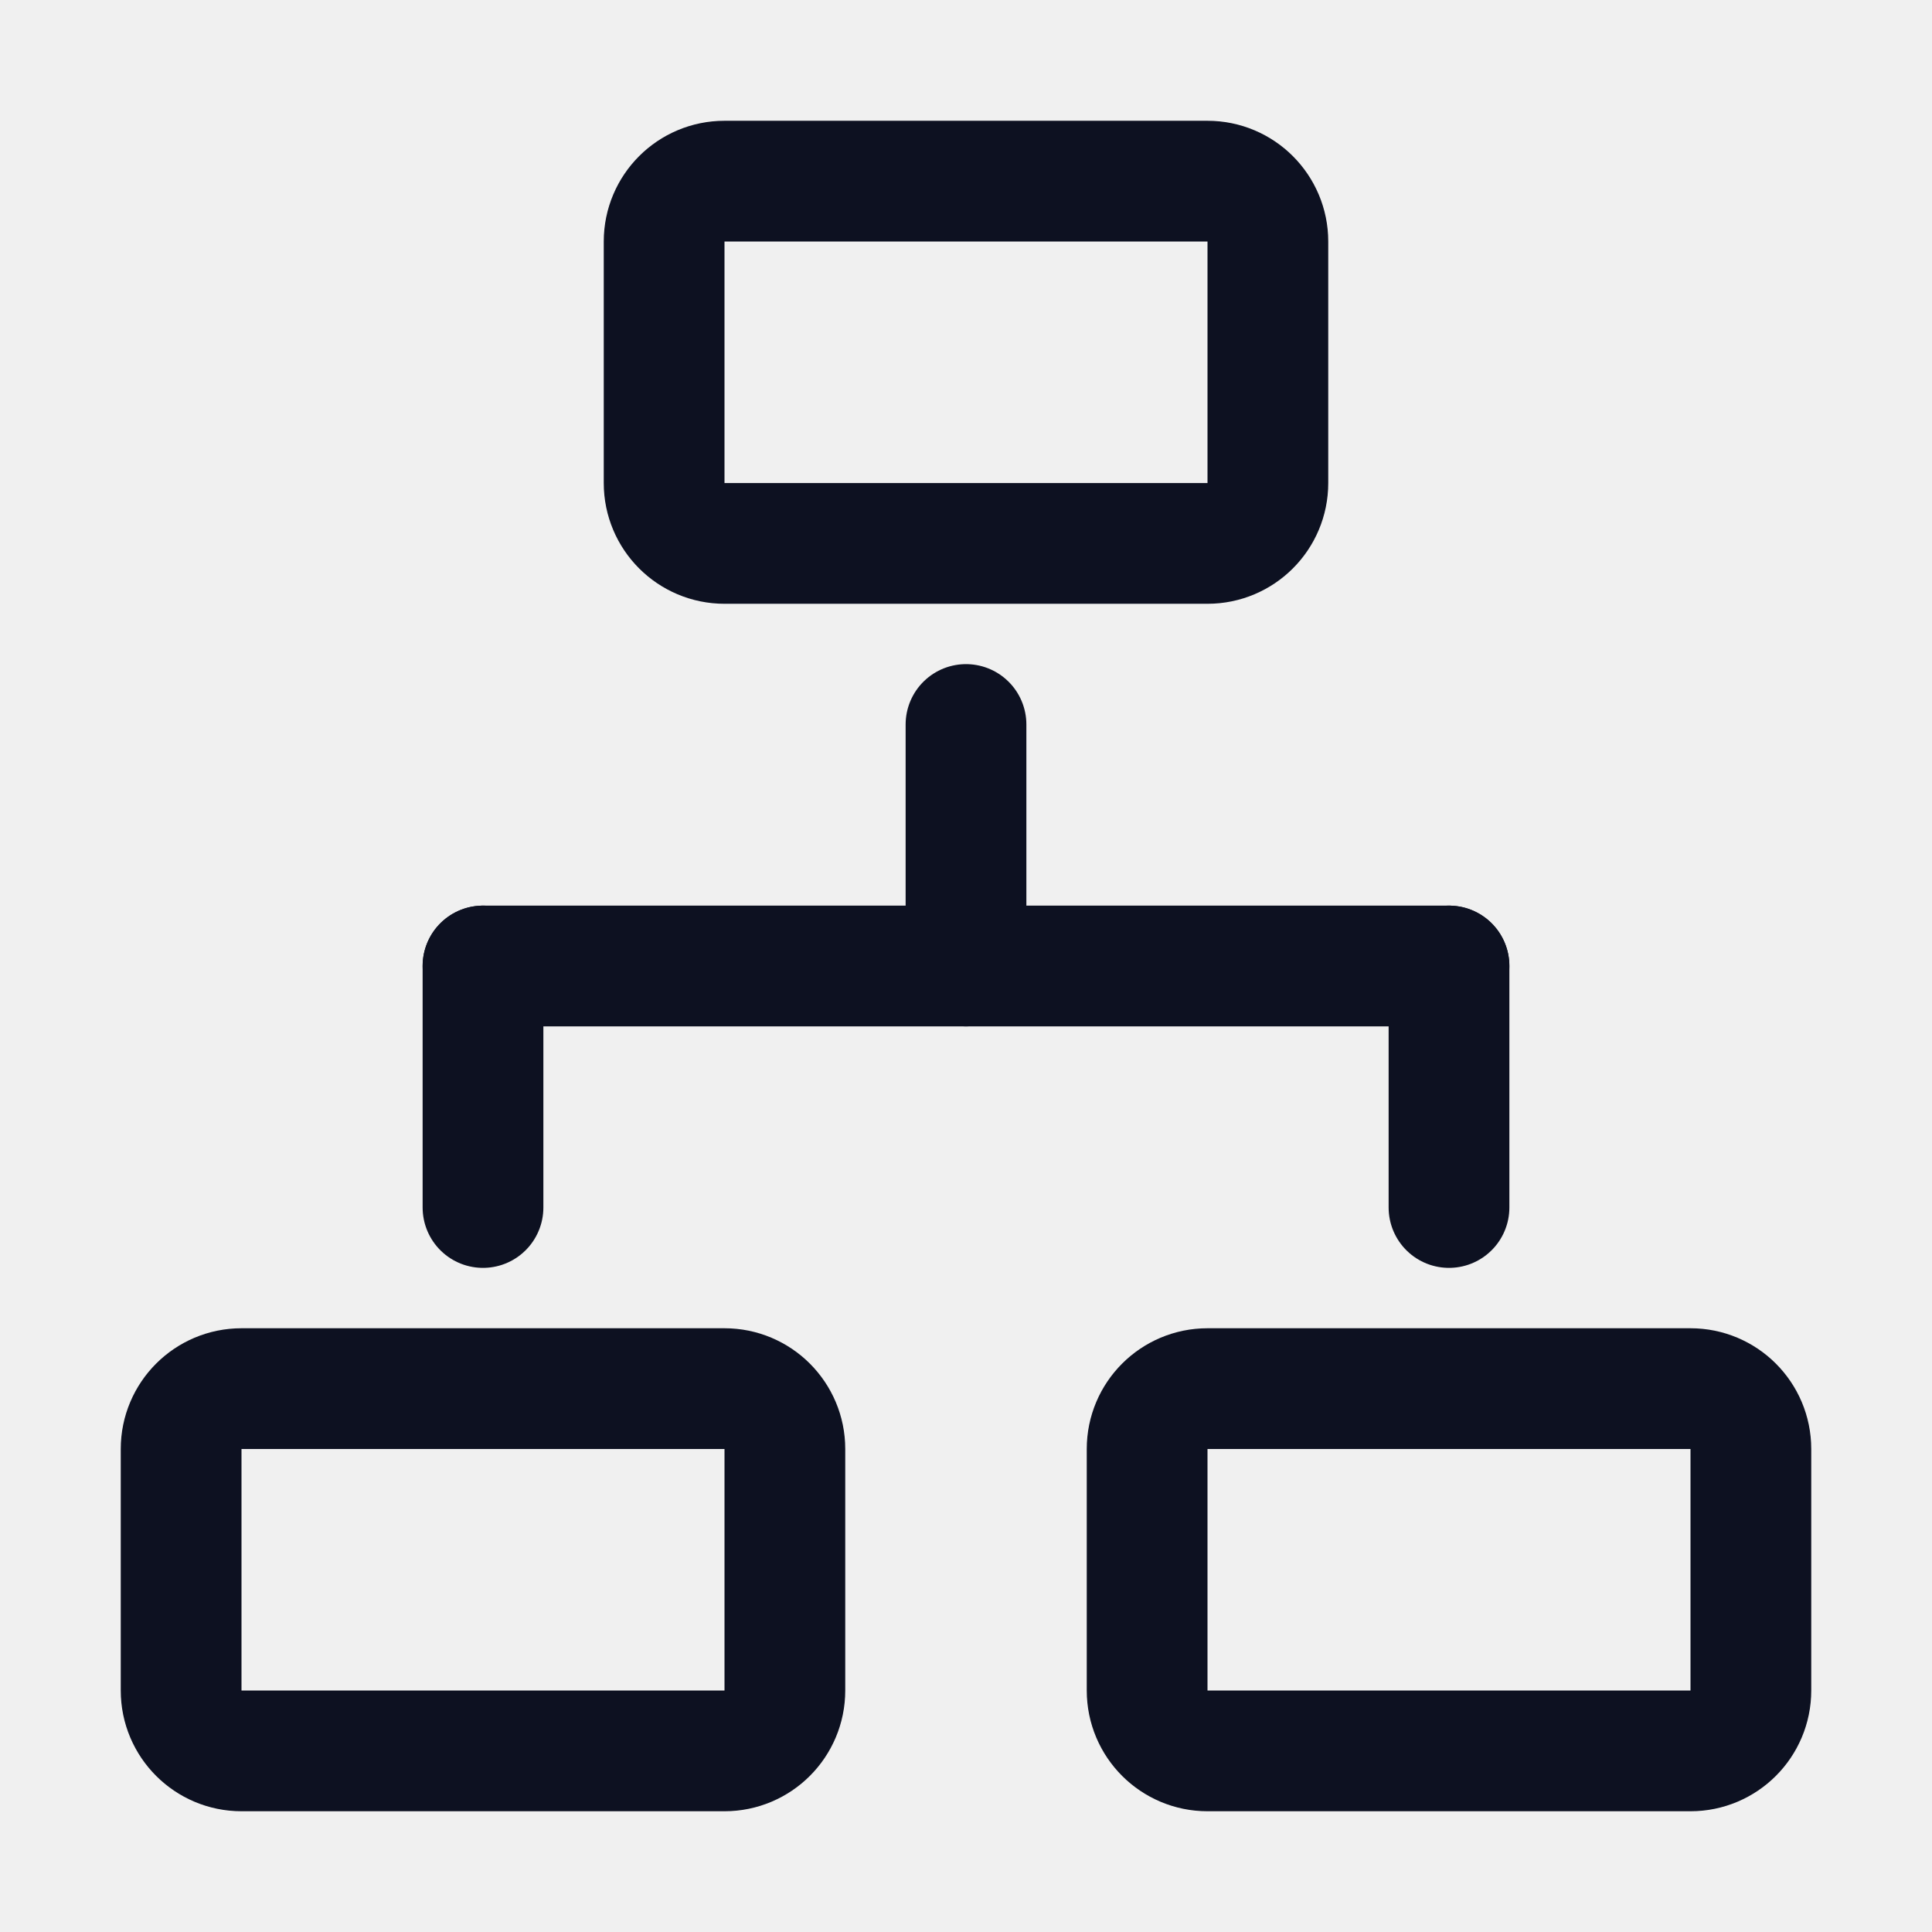
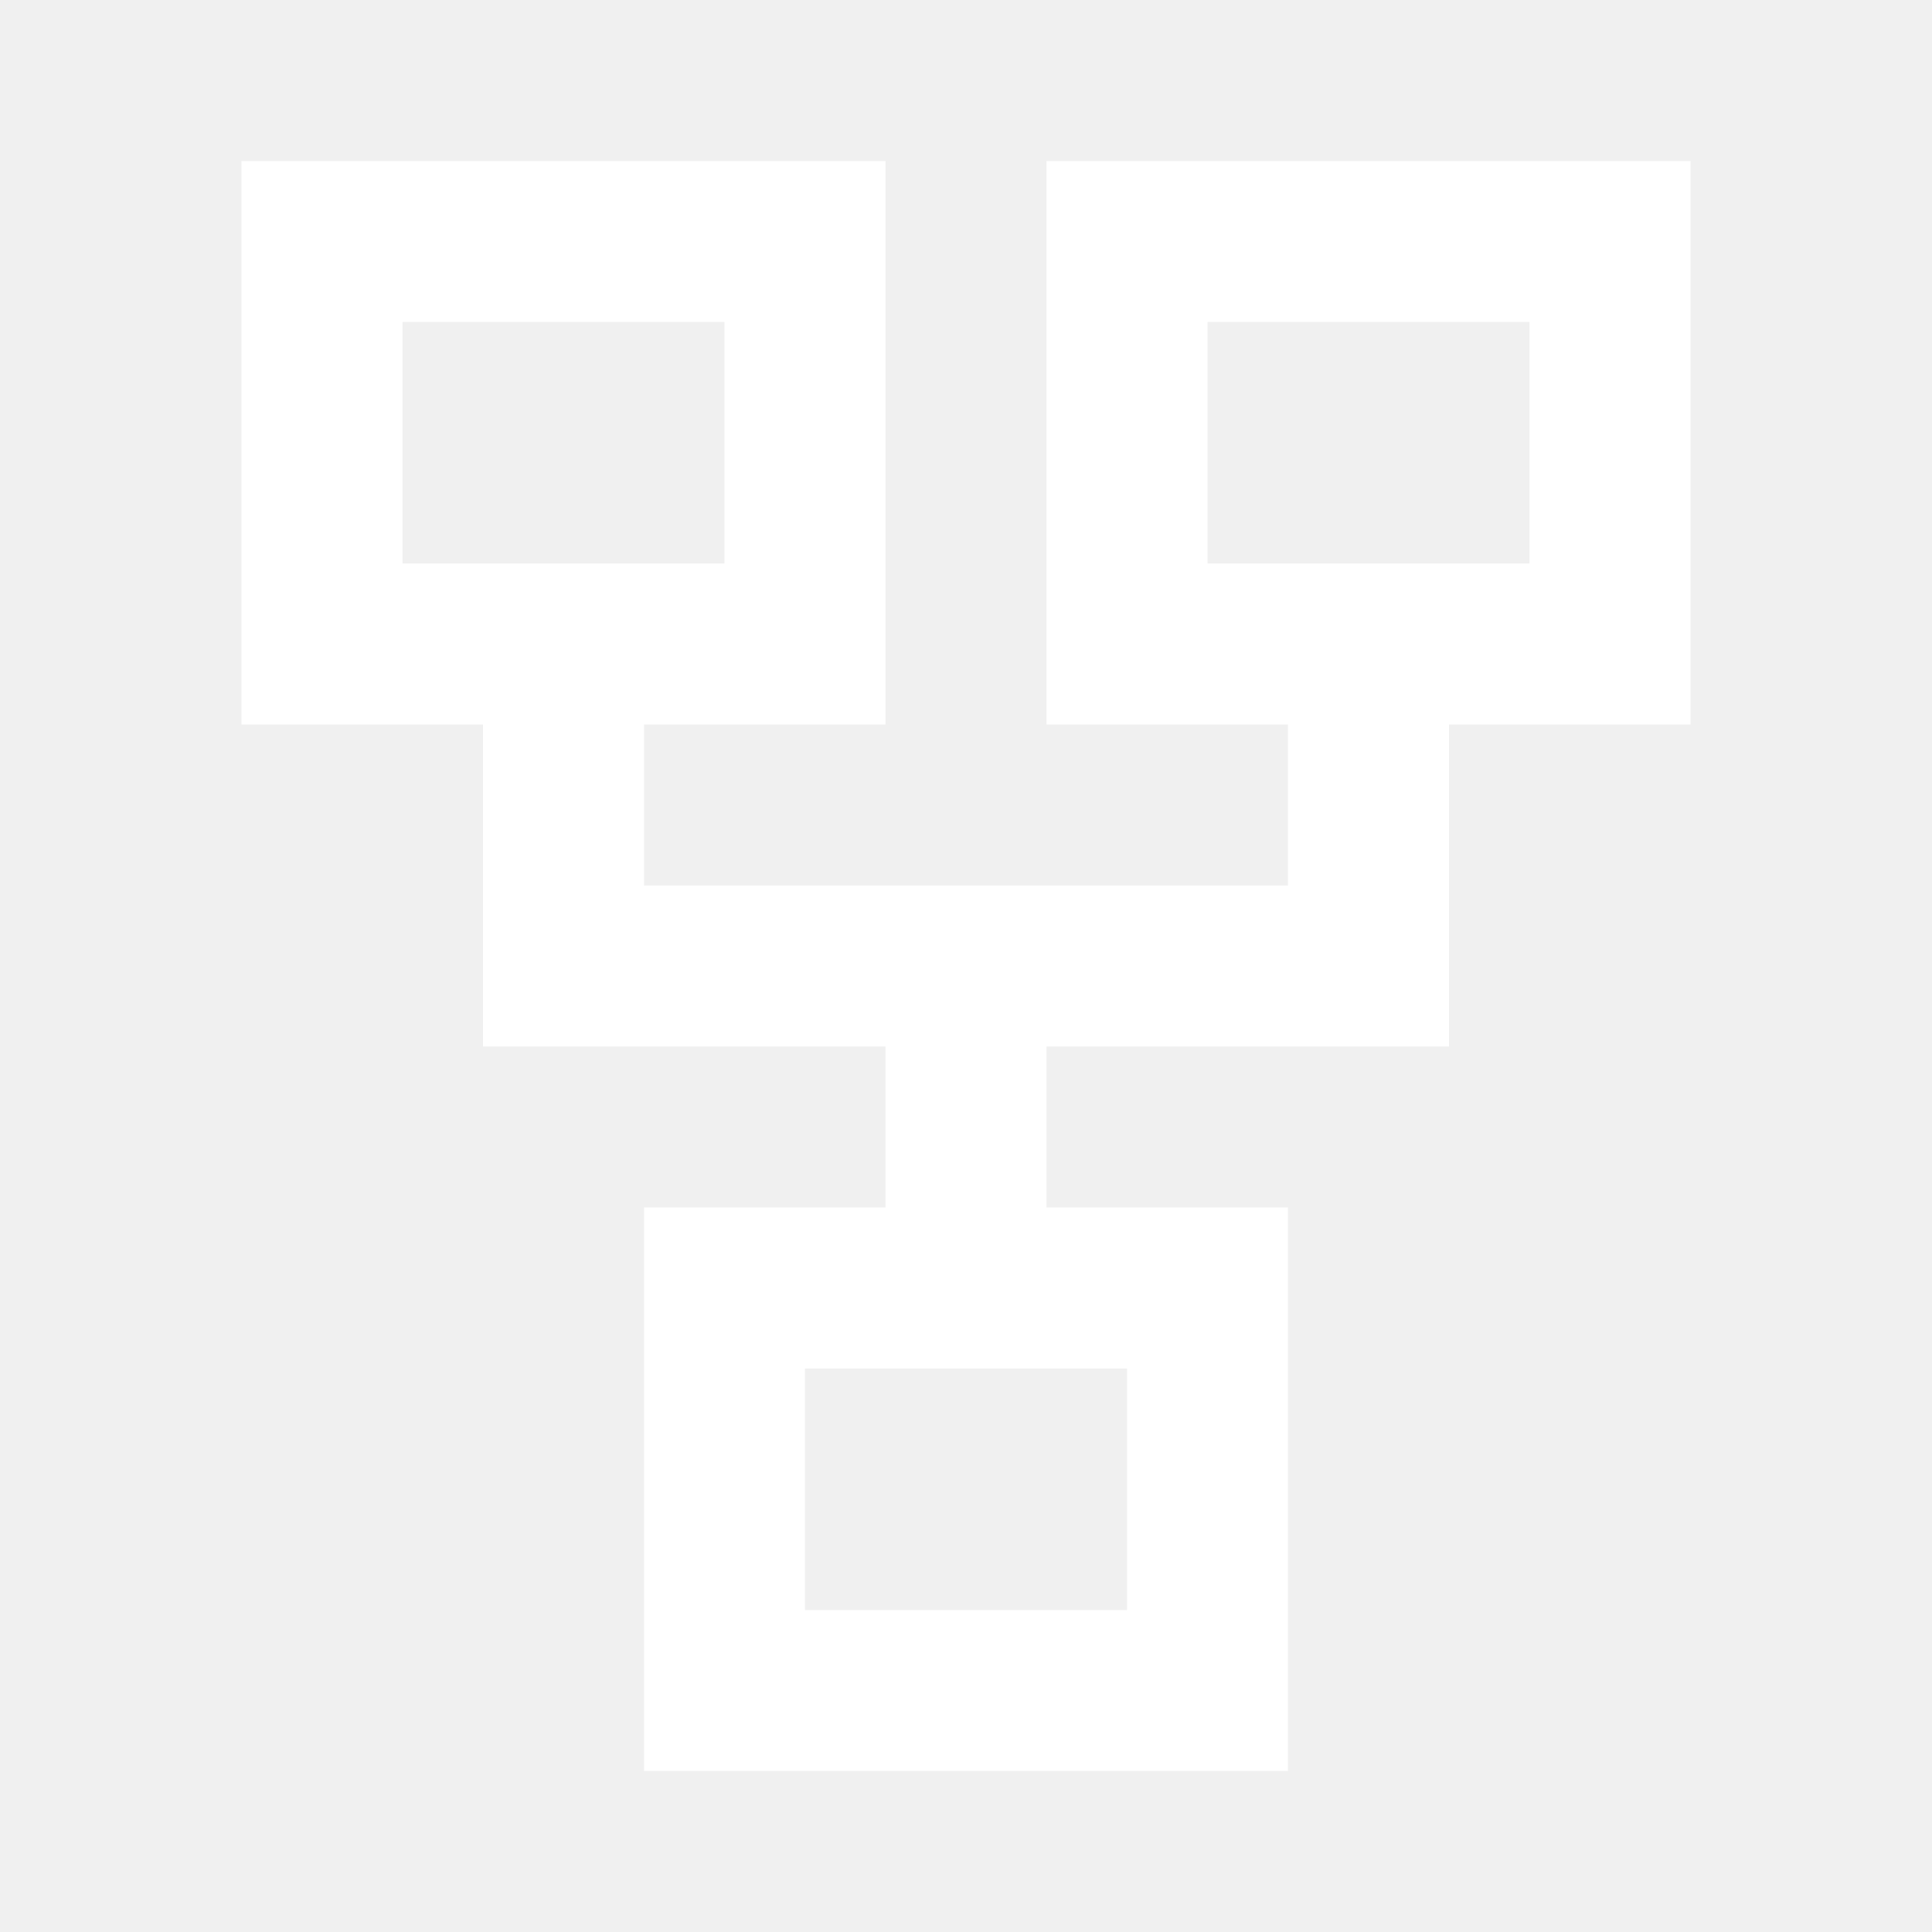
- <svg xmlns="http://www.w3.org/2000/svg" width="16" height="16" viewBox="-1 -1 16 16" fill="none">
-   <rect x="13.5" y="13.5" width="5" height="3" rx="0.5" transform="rotate(-180 13.5 13.5)" stroke="#0D1121" />
-   <rect x="5.5" y="13.5" width="5" height="3" rx="0.5" transform="rotate(-180 5.5 13.5)" stroke="#0D1121" />
-   <rect x="9.5" y="3.5" width="5" height="3" rx="0.5" transform="rotate(-180 9.5 3.50012)" stroke="#0D1121" />
-   <path d="M3 7L11 7" stroke="#0D1121" stroke-linecap="round" />
-   <path d="M11 7L11 9" stroke="#0D1121" stroke-linecap="round" />
-   <path d="M3 7L3 9" stroke="#0D1121" stroke-linecap="round" />
-   <path d="M7 5L7 7" stroke="#0D1121" stroke-linecap="round" />
+ <svg xmlns="http://www.w3.org/2000/svg" width="20" height="20" viewBox="0 0 20 20" fill="none">
+   <path d="M17.5 1.667L17.5 7.5L15 7.5L15 10.833L10.833 10.833L10.833 12.5L13.333 12.5L13.333 18.333L6.667 18.333L6.667 12.5L9.167 12.5L9.167 10.833L5 10.833L5 7.5L2.5 7.5L2.5 1.667L9.167 1.667L9.167 7.5L6.667 7.5L6.667 9.167L13.333 9.167L13.333 7.5L10.833 7.5L10.833 1.667L17.5 1.667ZM11.667 14.167L8.333 14.167L8.333 16.667L11.667 16.667L11.667 14.167ZM15.833 3.333L12.5 3.333L12.5 5.833L15.833 5.833L15.833 3.333ZM7.5 3.333L4.167 3.333L4.167 5.833L7.5 5.833L7.5 3.333Z" fill="white" />
</svg>
